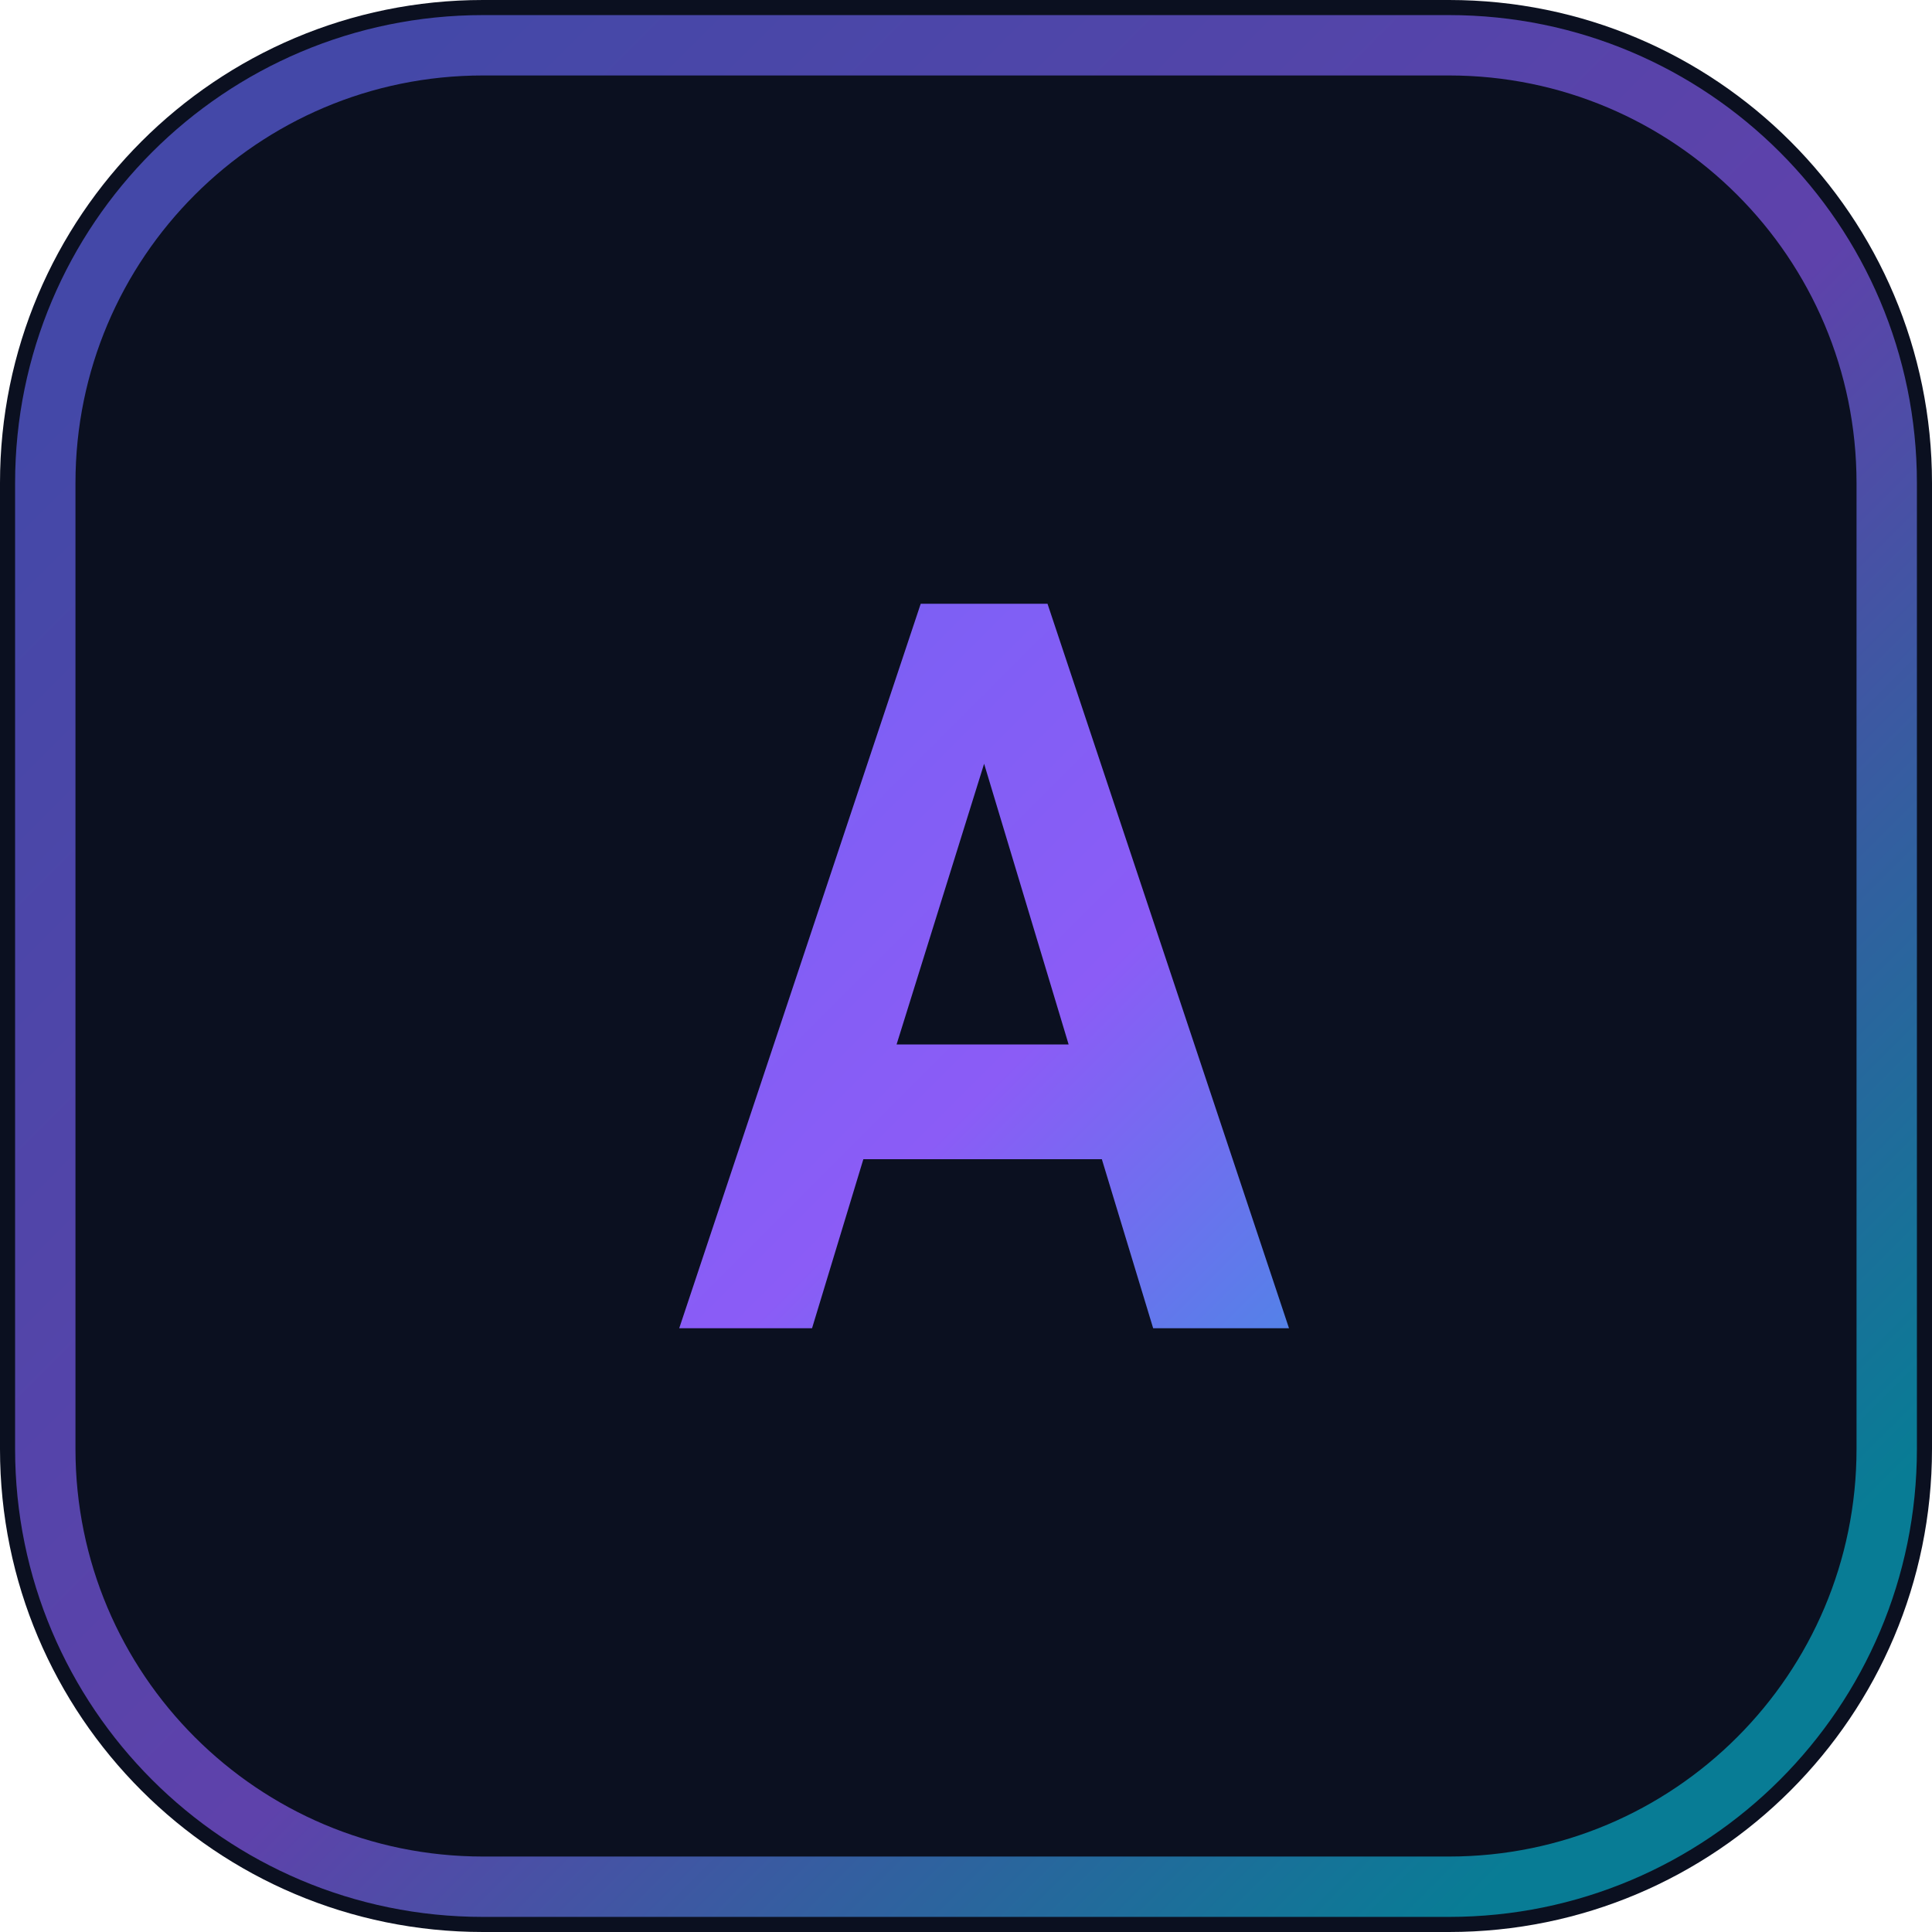
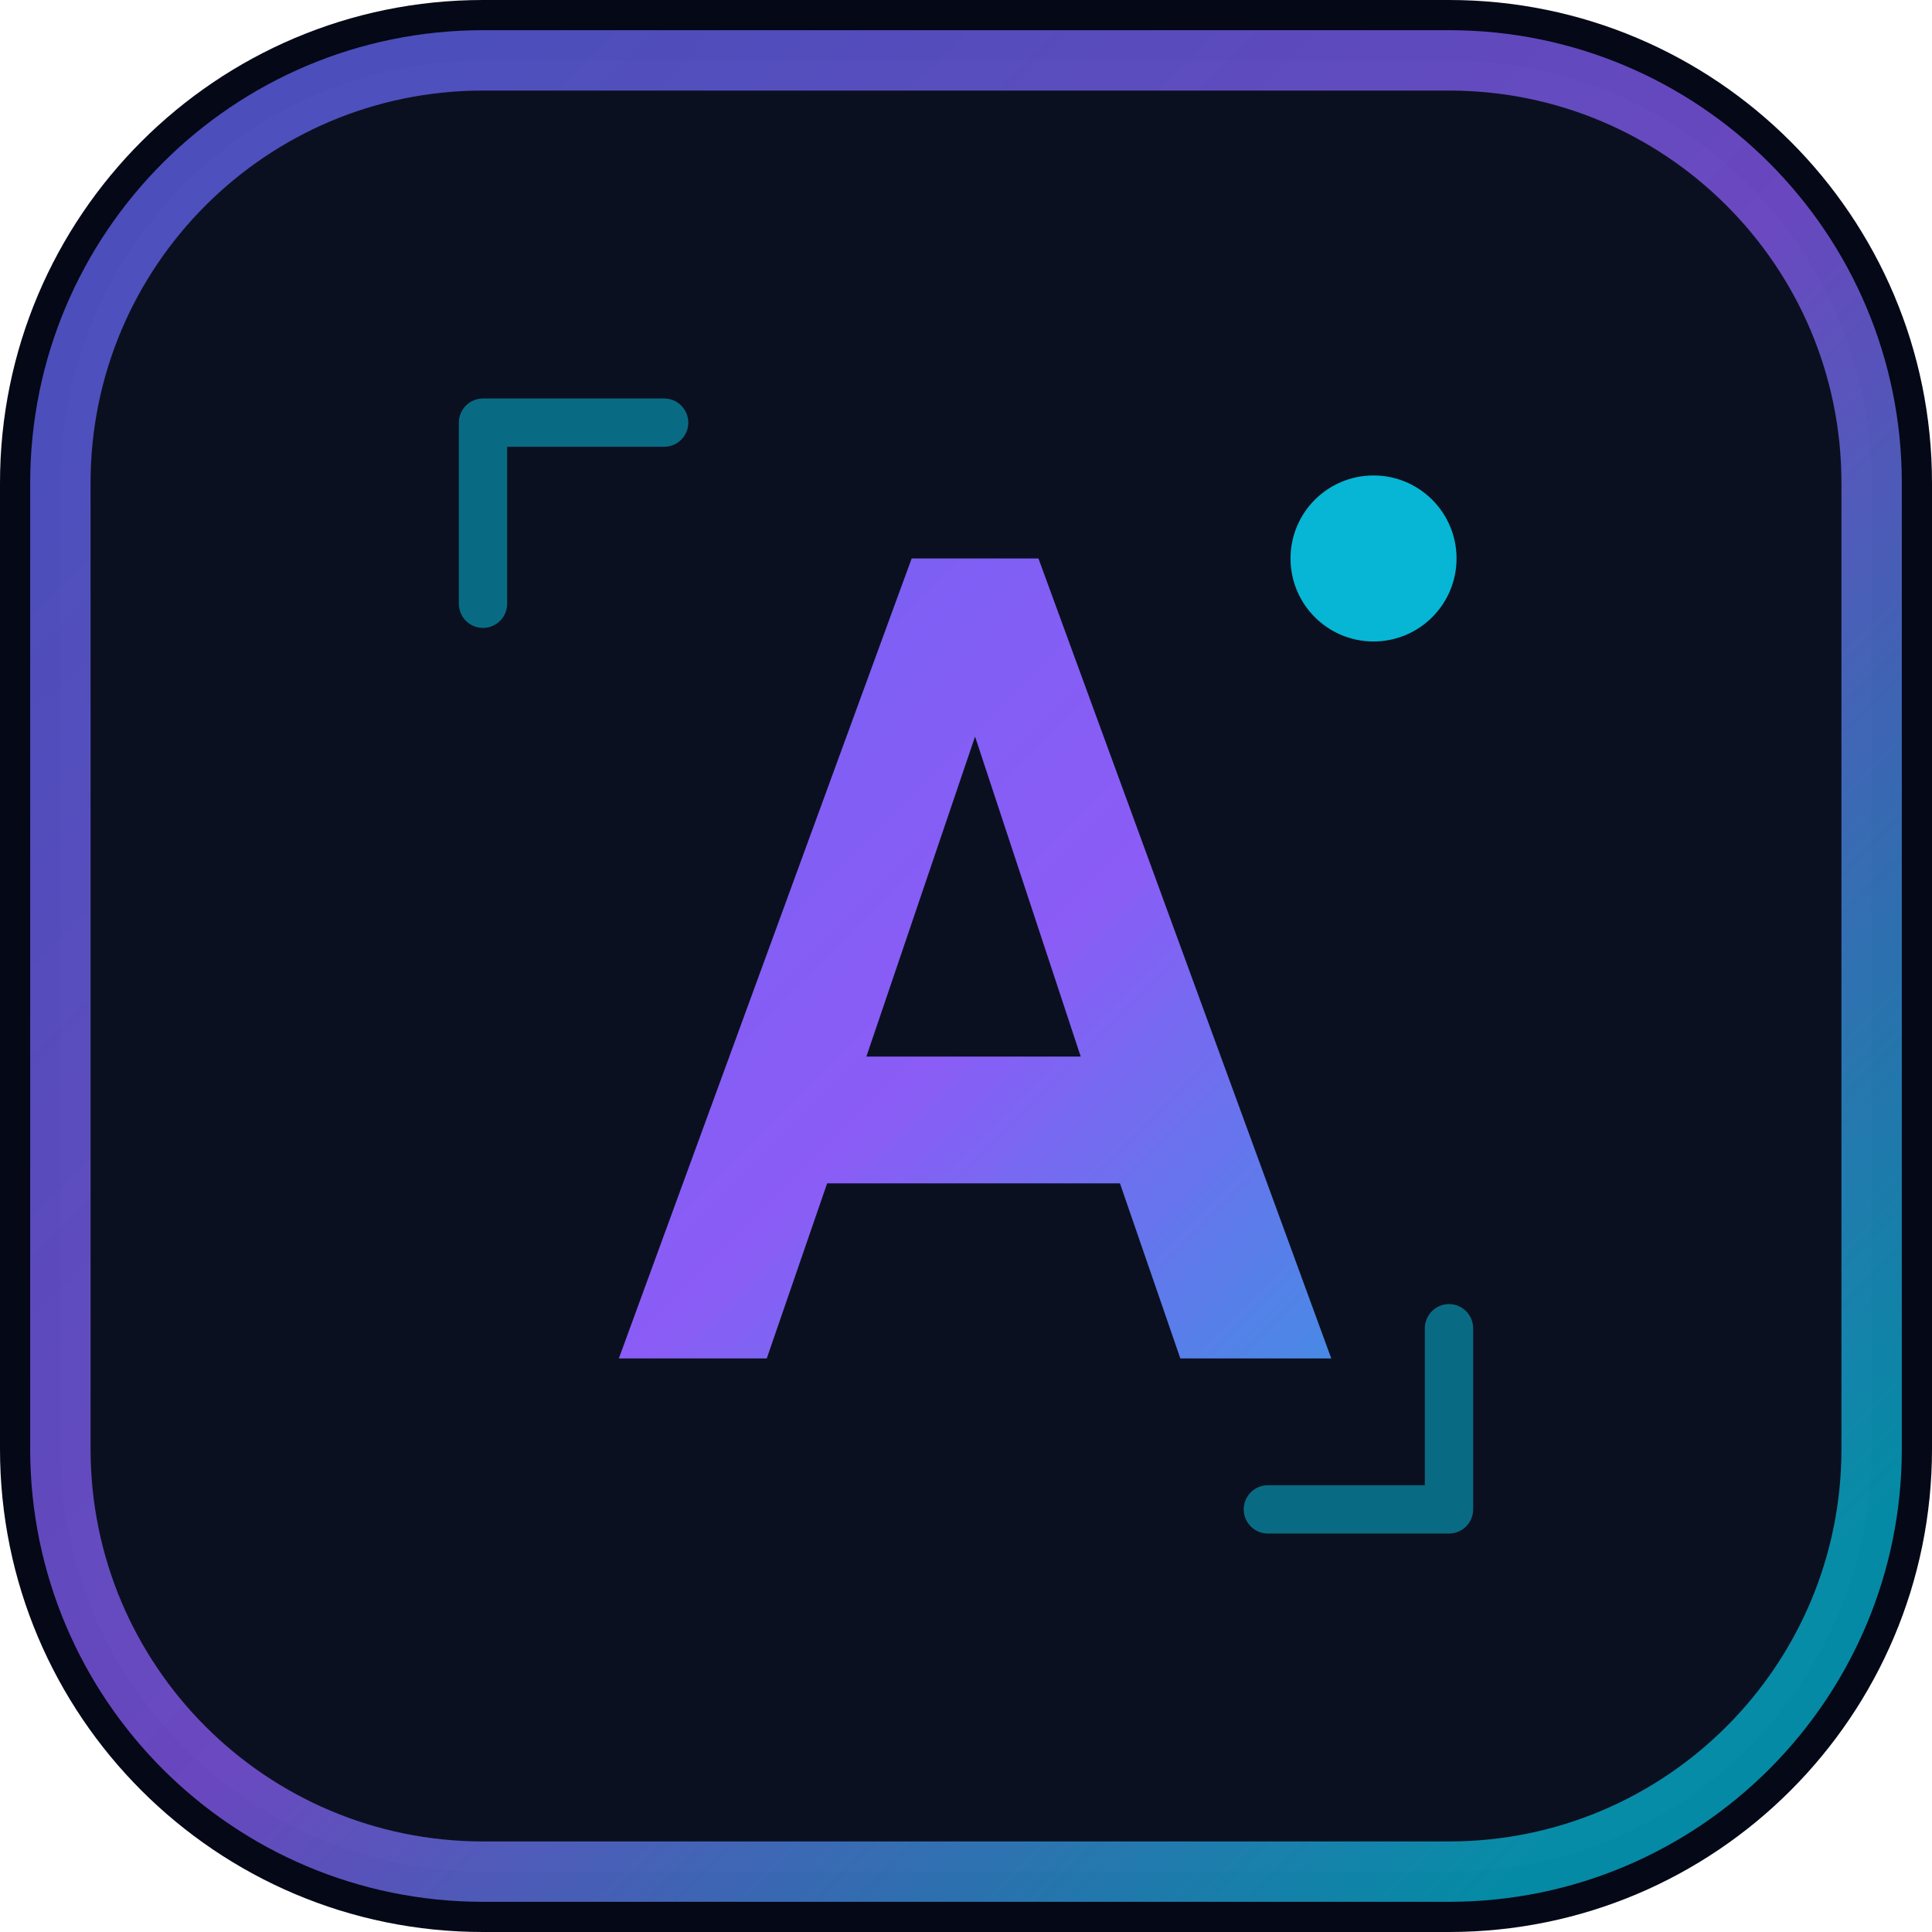
<svg xmlns="http://www.w3.org/2000/svg" viewBox="0 0 64 64" fill="none">
-   <rect width="64" height="64" rx="16" fill="#0B1020" />
-   <rect x="1.5" y="1.5" width="61" height="61" rx="14.5" stroke="url(#a)" stroke-opacity="0.65" stroke-width="2" />
-   <path d="M22.5 44L30.5 20H34.7L42.7 44H38.2L36.5 38.4H28.6L26.9 44H22.5ZM29.7 34.6H35.4L32.6 25.3L29.7 34.6Z" fill="url(#a)" />
+   <rect width="64" height="64" rx="16" fill="#050816" />
+   <rect x="2" y="2" width="60" height="60" rx="14" fill="#0B1020" stroke="url(#brand-fav-grad)" stroke-opacity="0.75" stroke-width="2" />
+   <path d="M16 14H22M16 14V20M48 50H42M48 50V44" stroke="#06B6D4" stroke-opacity="0.55" stroke-width="1.6" stroke-linecap="round" />
+   <path d="M20.5 45L30.2 18.5H34.4L44.1 45H39.1L37.1 39.2H27.4L25.4 45H20.5ZM28.7 35H35.8L32.3 24.4L28.7 35Z" fill="url(#brand-fav-grad)" />
+   <circle cx="45.5" cy="18.5" r="2.75" fill="#06B6D4" />
  <defs>
-     <linearGradient id="a" x1="8" y1="8" x2="56" y2="56" gradientUnits="userSpaceOnUse">
+     <linearGradient id="brand-fav-grad" x1="8" y1="8" x2="56" y2="56" gradientUnits="userSpaceOnUse">
      <stop stop-color="#6366F1" />
-       <stop offset="0.55" stop-color="#8B5CF6" />
+       <stop offset="0.52" stop-color="#8B5CF6" />
      <stop offset="1" stop-color="#06B6D4" />
    </linearGradient>
  </defs>
</svg>
